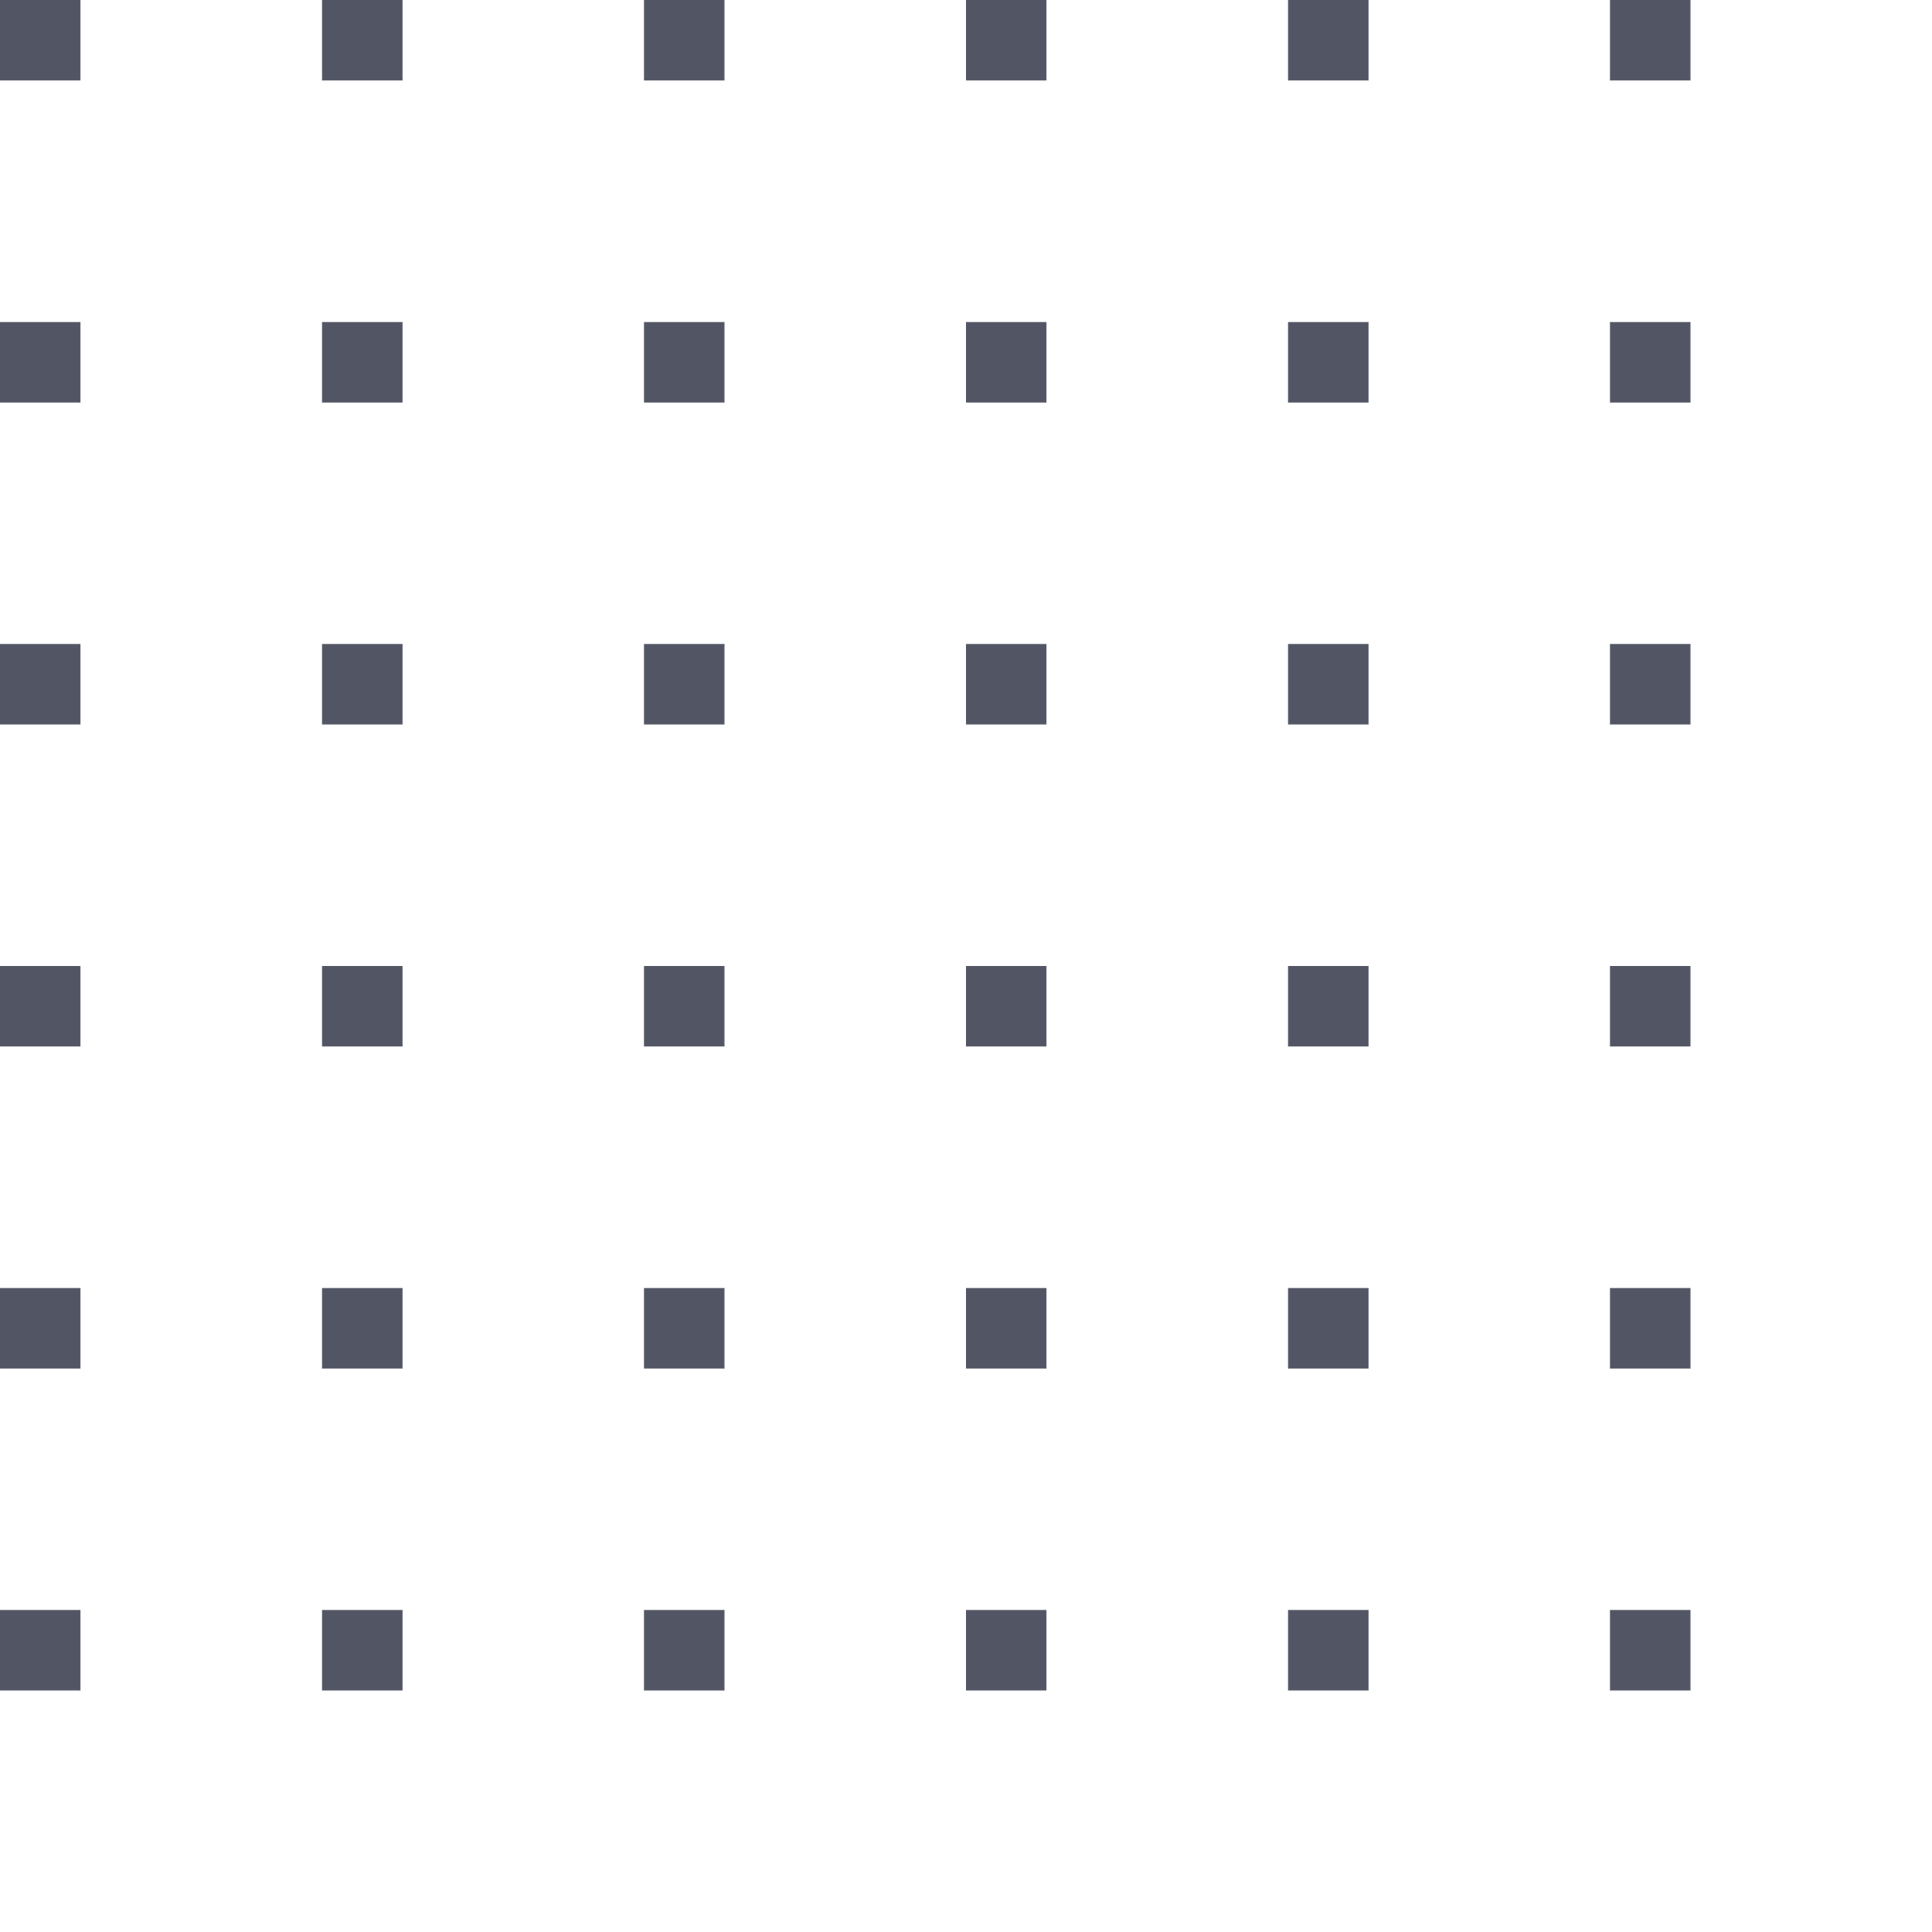
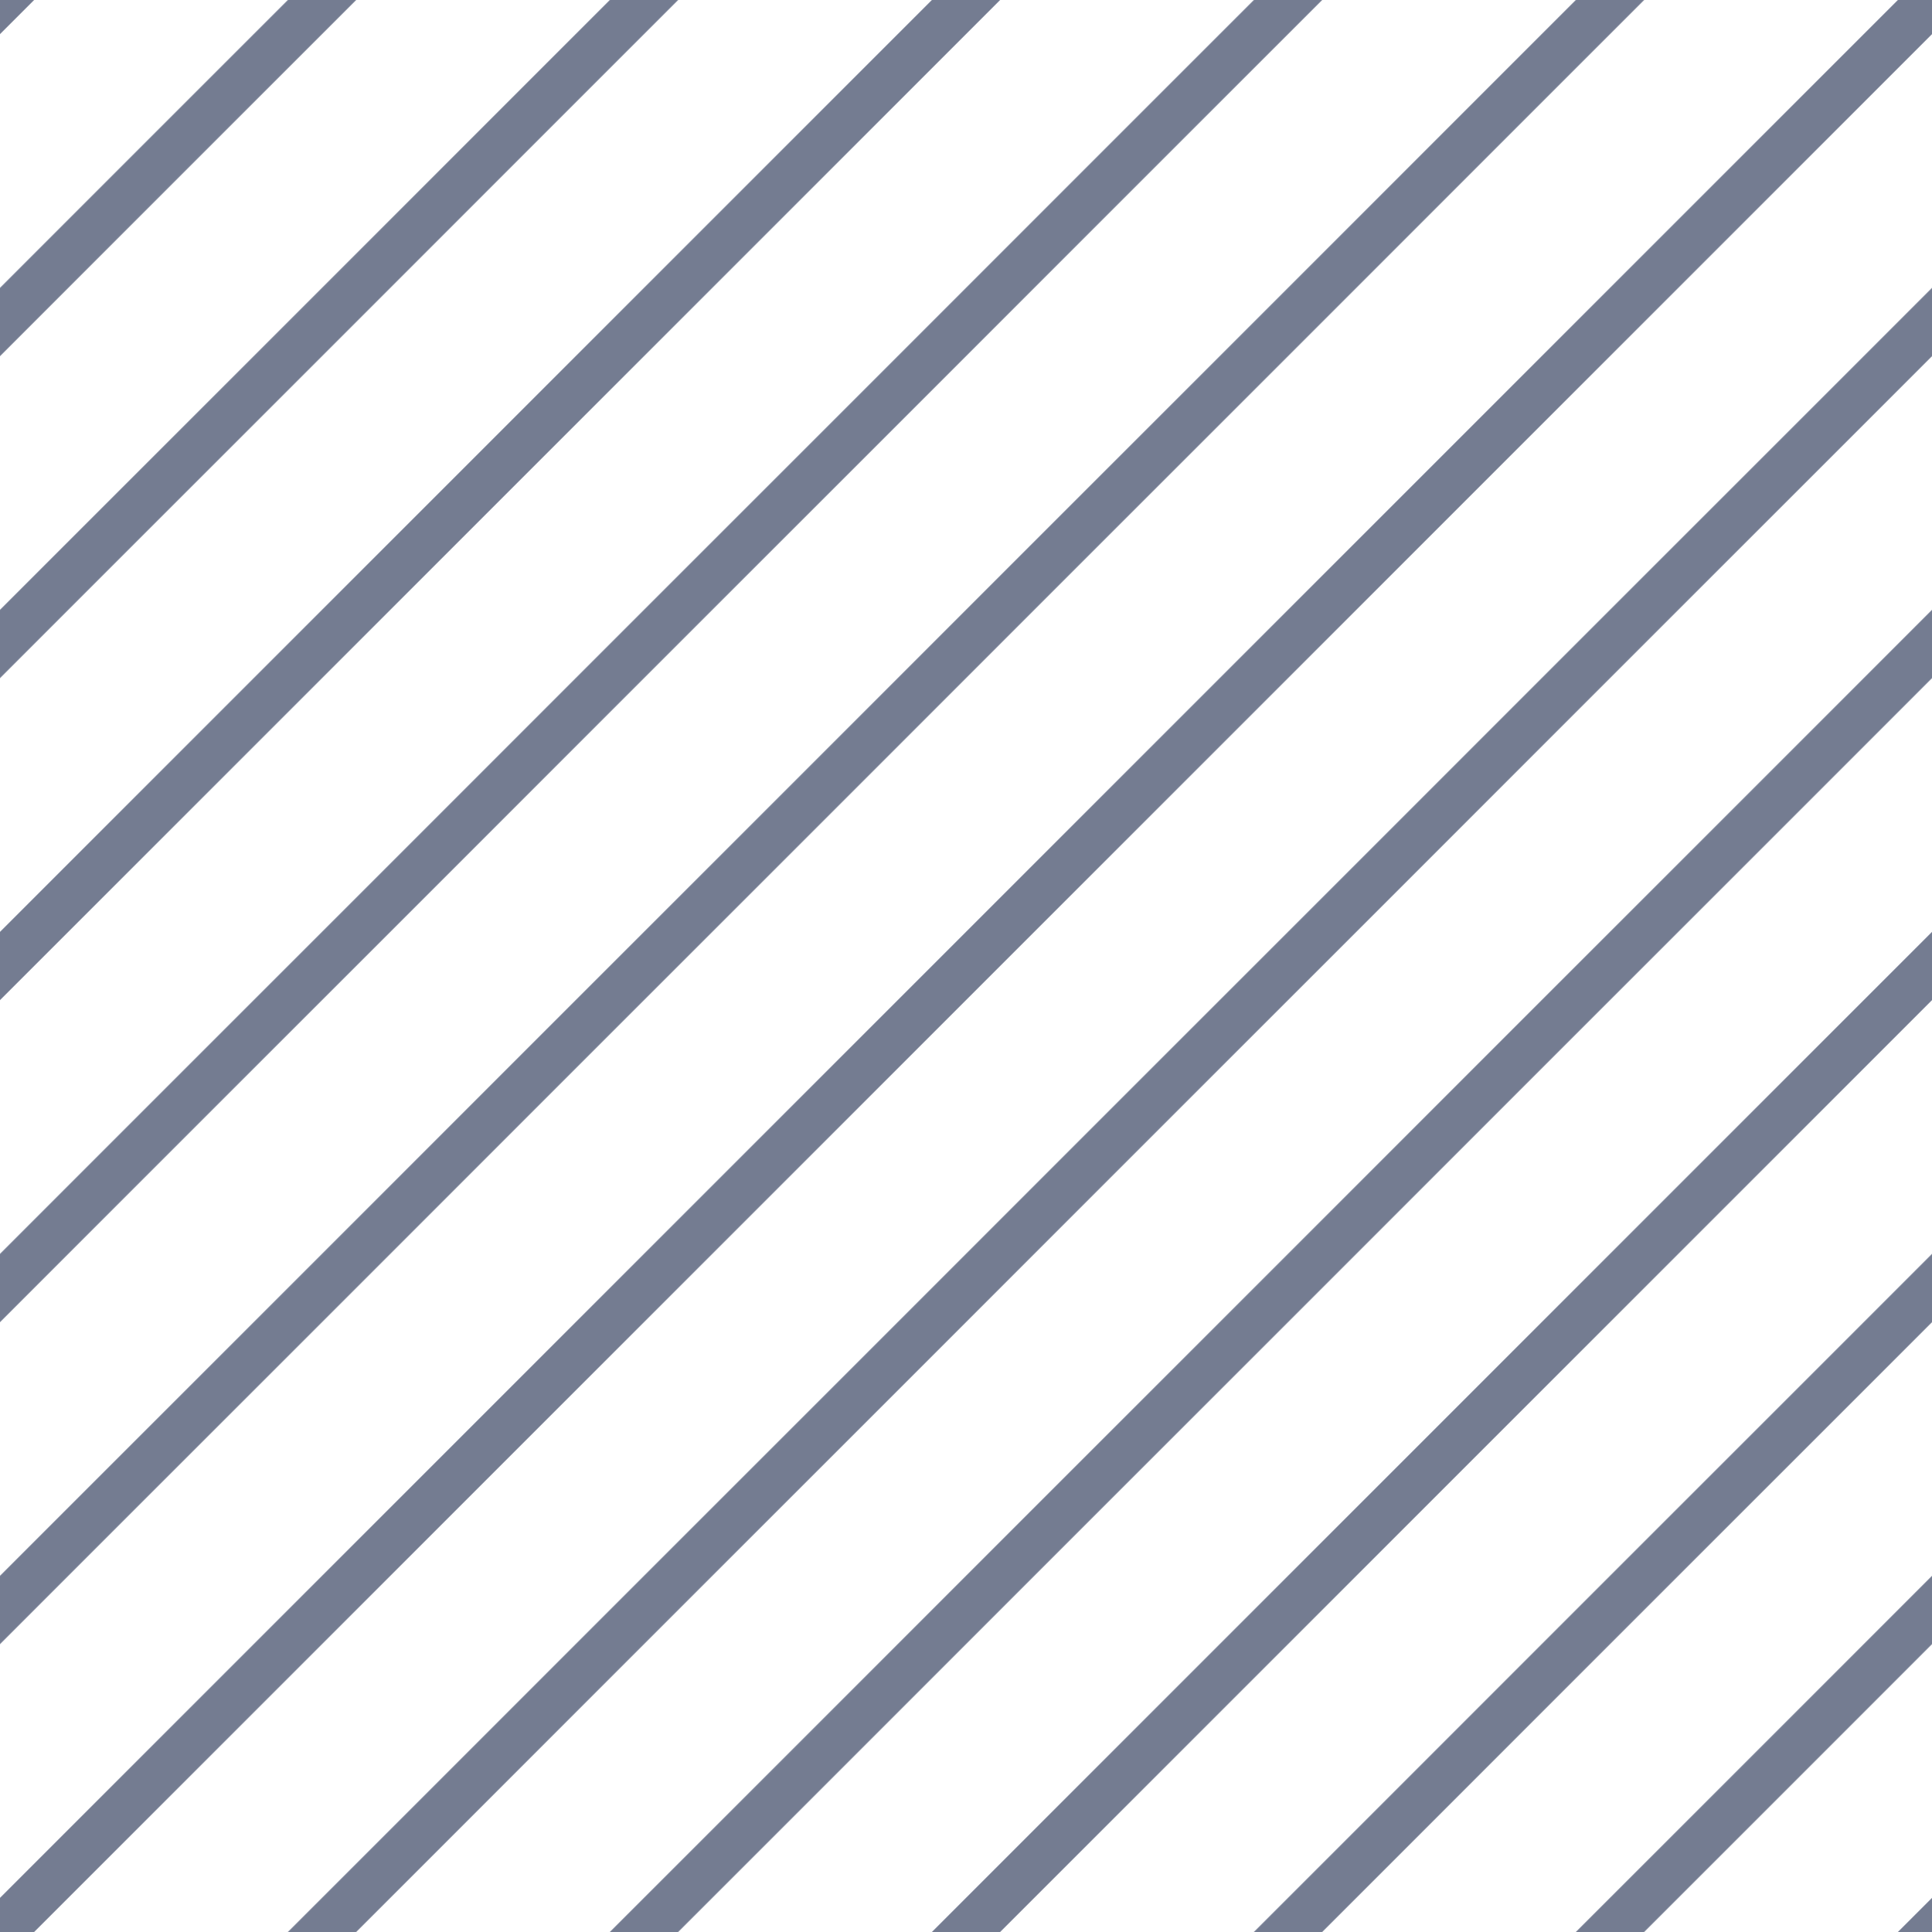
<svg xmlns="http://www.w3.org/2000/svg" width="24" height="24" viewBox="0 0 24 24">
  <defs>
-     <pattern id="dots" width="4" height="4" patternUnits="userSpaceOnUse">
-       <rect width="1" height="1" fill="#525664" shape-rendering="crispEdges" />
+     <pattern id="paving" width="4" height="4" patternUnits="userSpaceOnUse">
+       <path d="M-1 1L1-1M0 4L4 0M3 5L5 3" fill="none" stroke="#747C91" stroke-width="0.6" />
    </pattern>
  </defs>
-   <rect width="24" height="24" fill="url(#dots)" />
+   <rect width="24" height="24" fill="url(#paving)" />
</svg>
